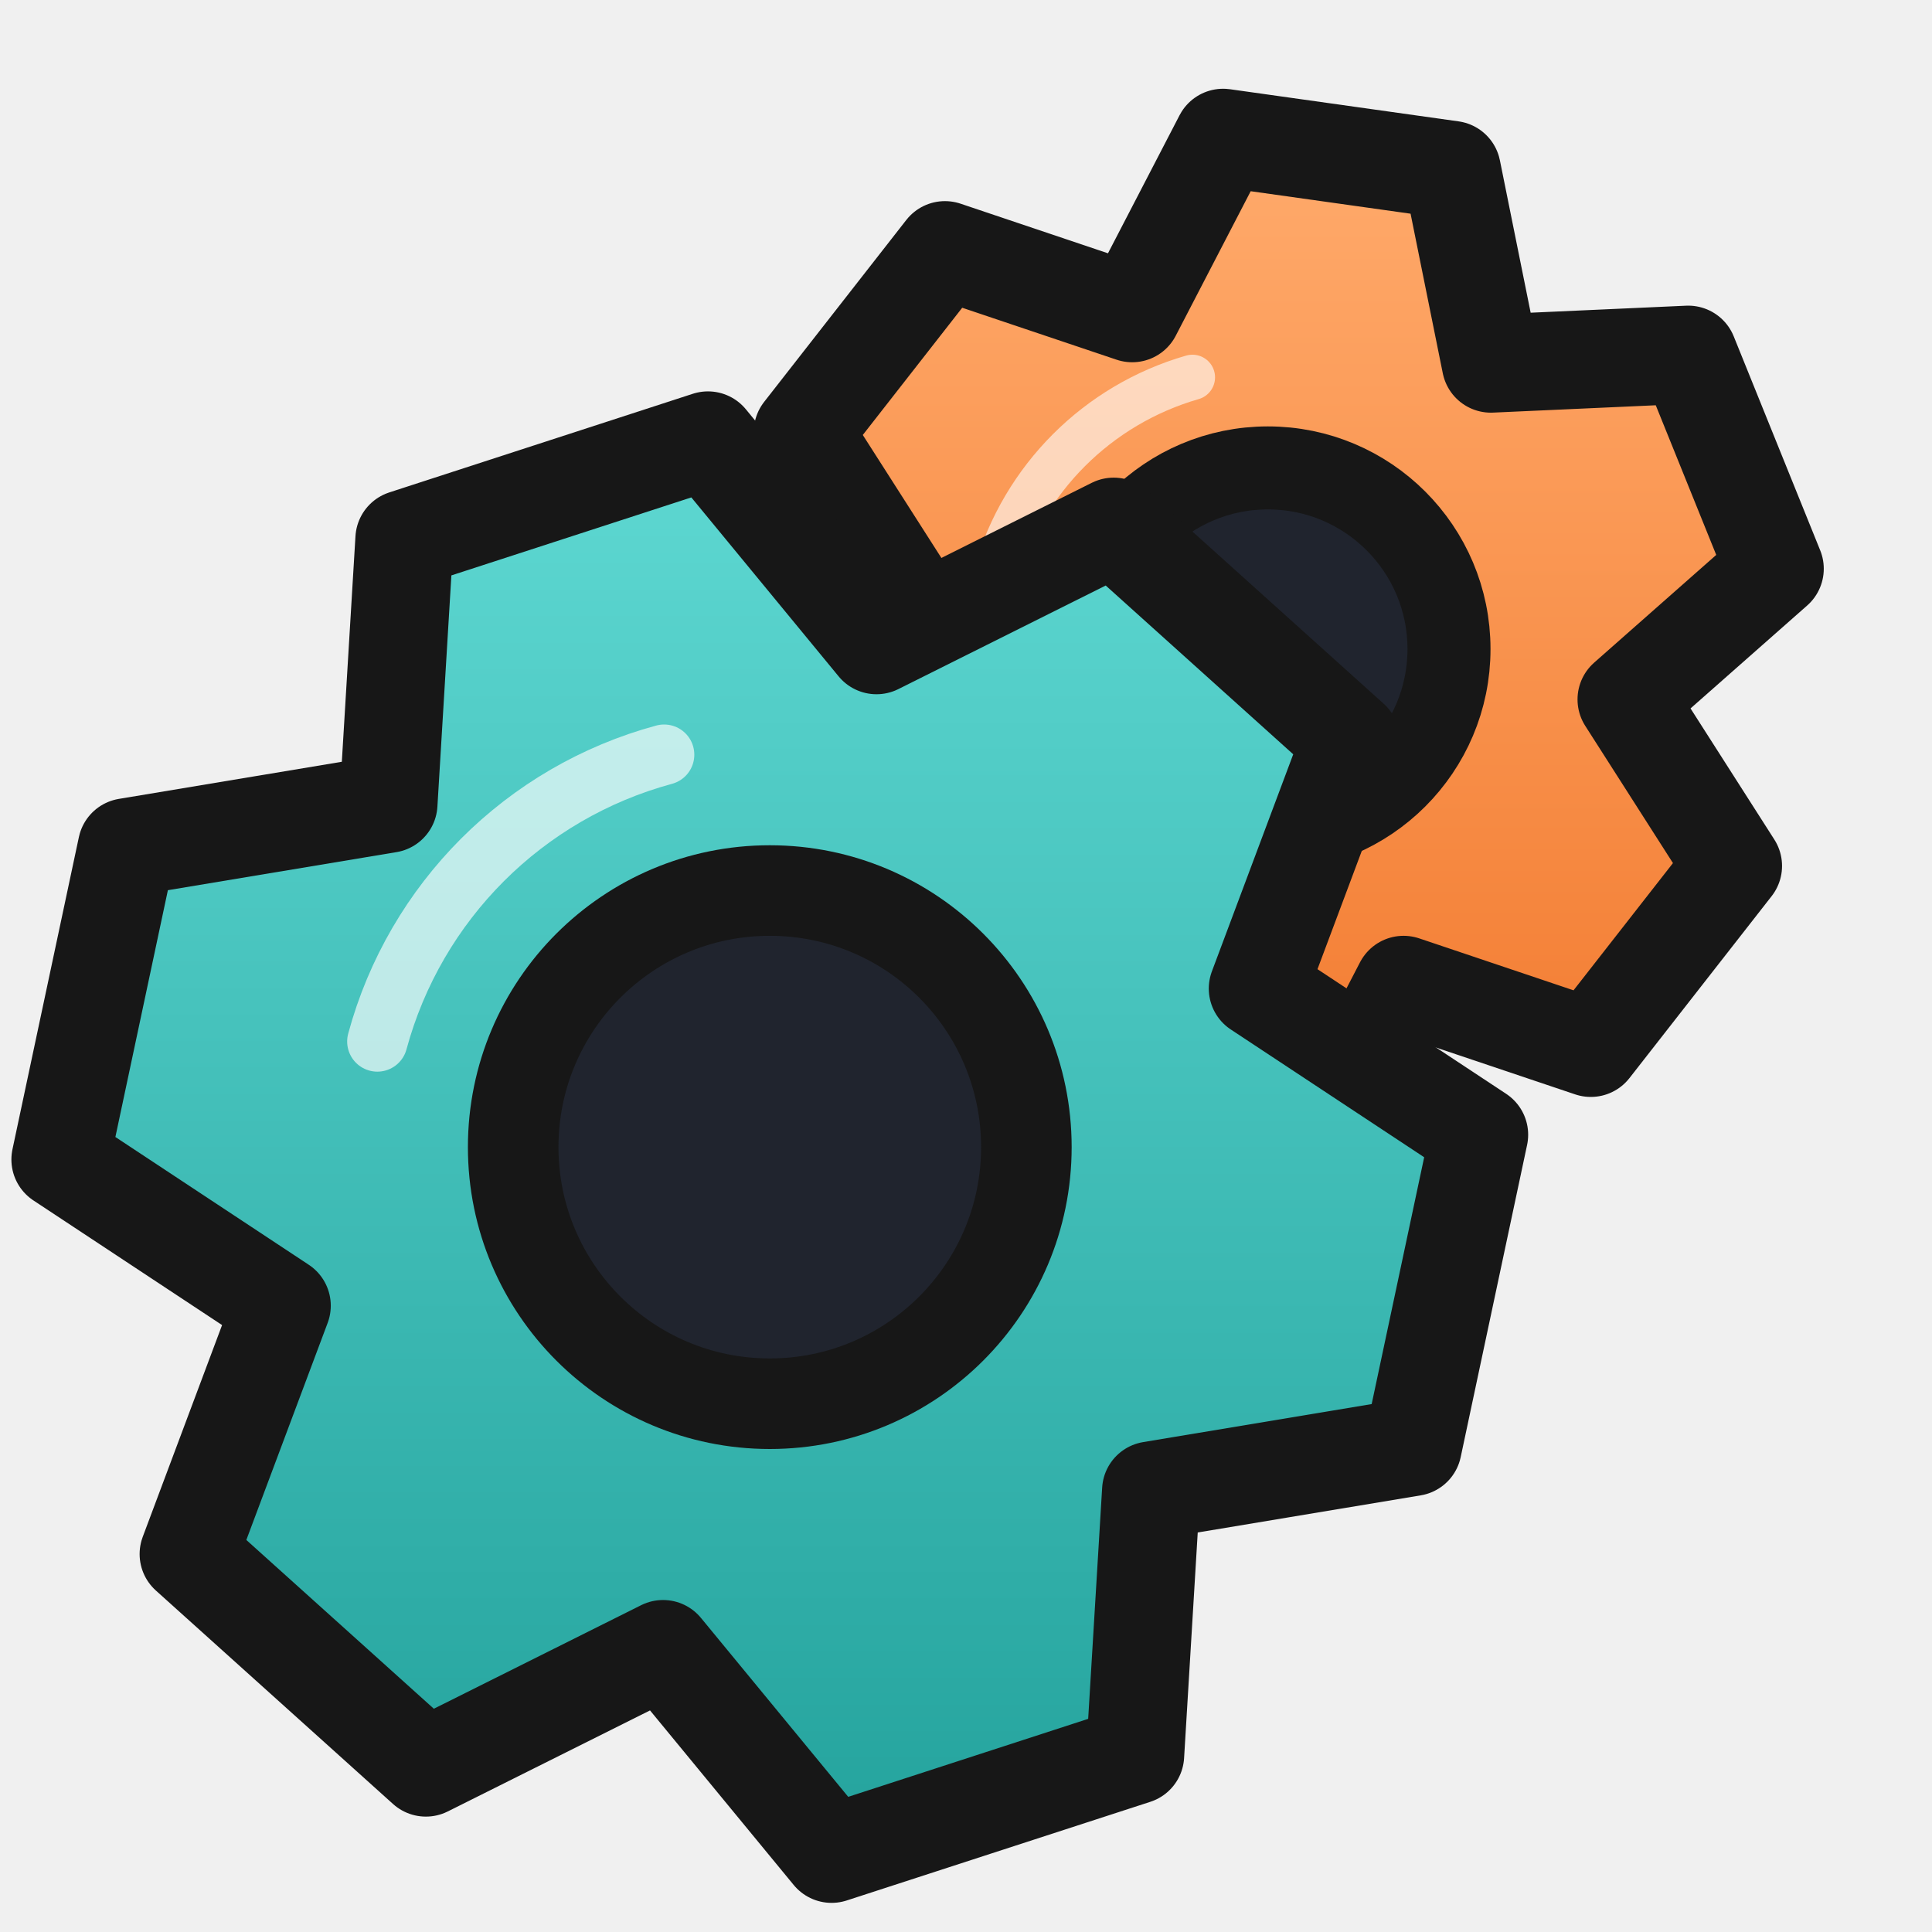
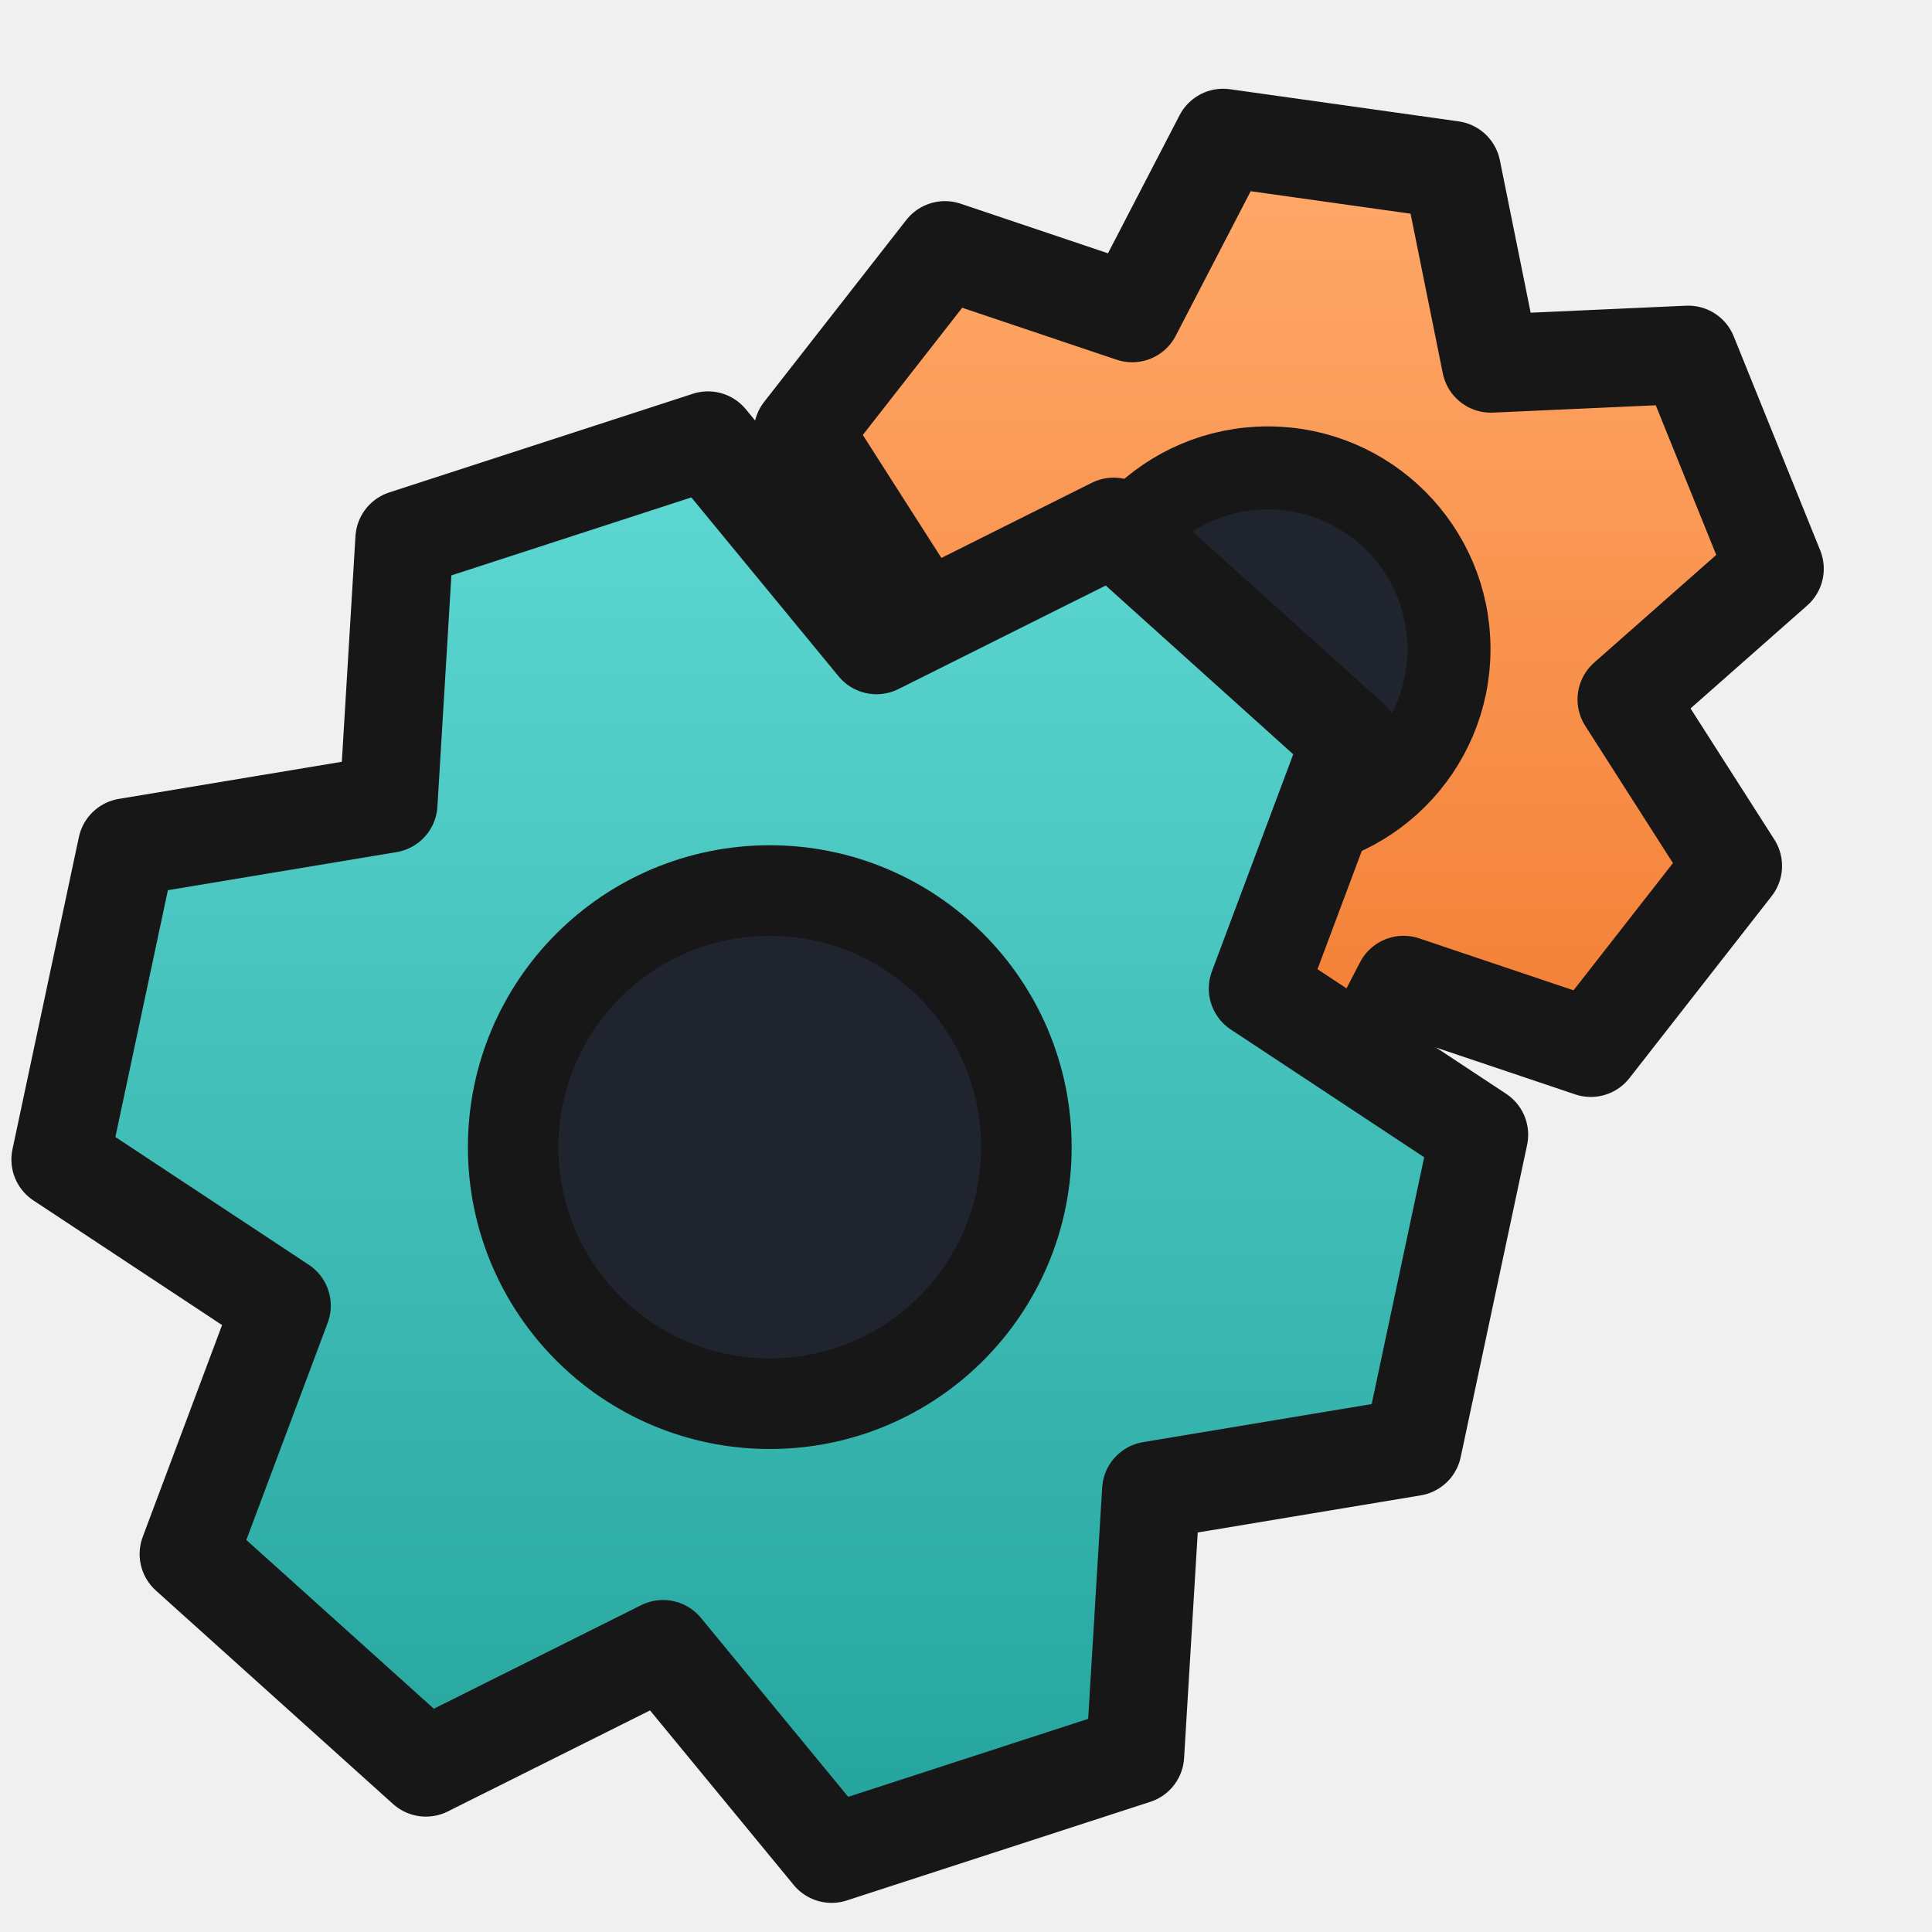
<svg xmlns="http://www.w3.org/2000/svg" viewBox="0 0 256 256" width="256" height="256">
  <defs>
    <linearGradient id="big_gear_grad" x1="0%" y1="0%" x2="0%" y2="100%">
      <stop offset="0%" stop-color="#5ED8D2" />
      <stop offset="100%" stop-color="#24A39D" />
    </linearGradient>
    <linearGradient id="small_gear_grad" x1="0%" y1="0%" x2="0%" y2="100%">
      <stop offset="0%" stop-color="#FFAA6B" />
      <stop offset="100%" stop-color="#F27A2F" />
    </linearGradient>
  </defs>
  <path d="M 229.63 114.74 L 210.79 138.85 L 185.98 130.50 L 185.98 130.50 L 173.93 153.74 L 143.63 149.48 L 138.45 123.82 L 138.45 123.82 L 112.30 125.00 L 100.84 96.64 L 120.47 79.32 L 120.47 79.32 L 106.37 57.26 L 125.21 33.15 L 150.02 41.50 L 150.02 41.50 L 162.07 18.26 L 192.37 22.52 L 197.55 48.18 L 197.55 48.18 L 223.70 47.00 L 235.16 75.36 L 215.53 92.68 L 215.53 92.68 Z" fill="url(#small_gear_grad)" stroke="#171717" stroke-width="13" stroke-linejoin="round" stroke-linecap="round" />
  <circle cx="168" cy="86" r="24" fill="#20242E" stroke="#171717" stroke-width="11" />
-   <path d="M 132 76 A 38 38 0 0 1 158 50" fill="none" stroke="#FFFFFF" stroke-width="6" stroke-linecap="round" opacity="0.6" />
  <path d="M 195.99 150.36 L 187.19 191.73 L 152.53 197.50 L 152.53 197.50 L 150.41 232.57 L 110.19 245.64 L 87.86 218.51 L 87.86 218.51 L 56.43 234.21 L 25.00 205.92 L 37.33 173.01 L 37.33 173.01 L 8.01 153.64 L 16.81 112.27 L 51.47 106.50 L 51.47 106.50 L 53.59 71.43 L 93.81 58.36 L 116.14 85.49 L 116.14 85.49 L 147.57 69.79 L 179.00 98.08 L 166.67 130.99 L 166.67 130.99 Z" fill="url(#big_gear_grad)" stroke="#171717" stroke-width="13" stroke-linejoin="round" stroke-linecap="round" />
  <circle cx="102" cy="152" r="34" fill="#20242E" stroke="#171717" stroke-width="12" />
-   <path d="M 50 138 A 54 54 0 0 1 88 100" fill="none" stroke="#FFFFFF" stroke-width="8" stroke-linecap="round" opacity="0.65" />
</svg>
